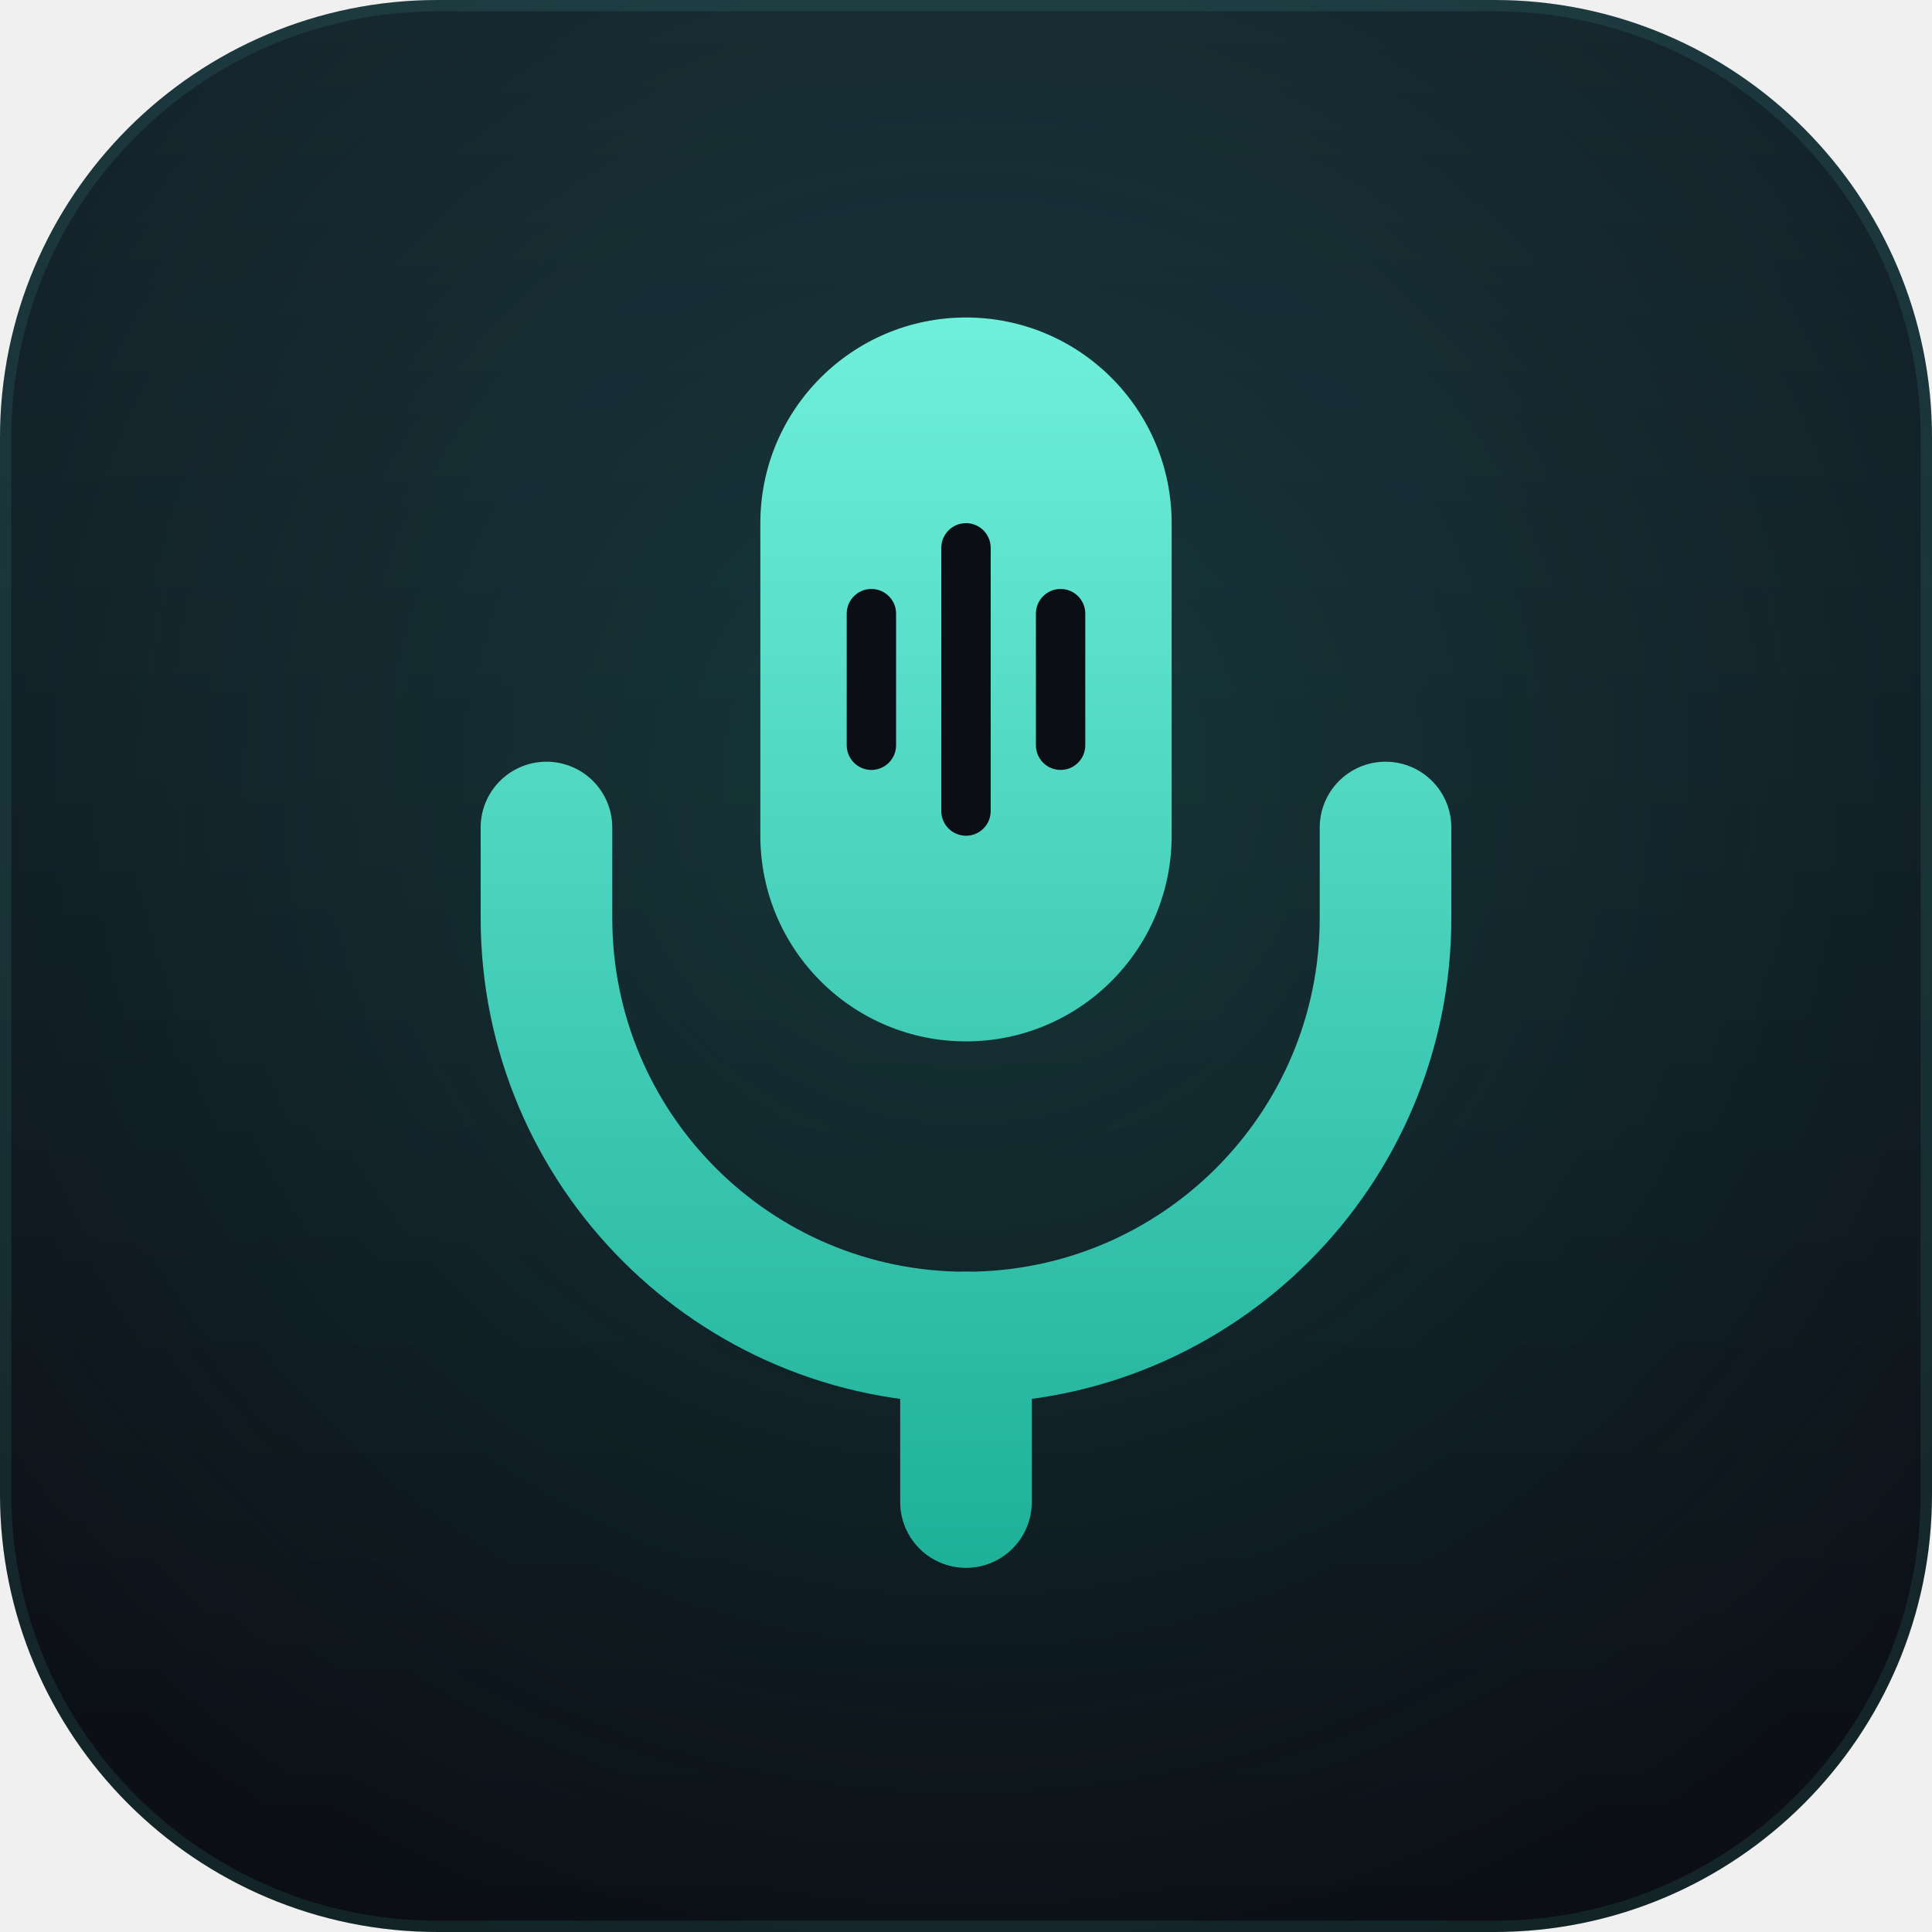
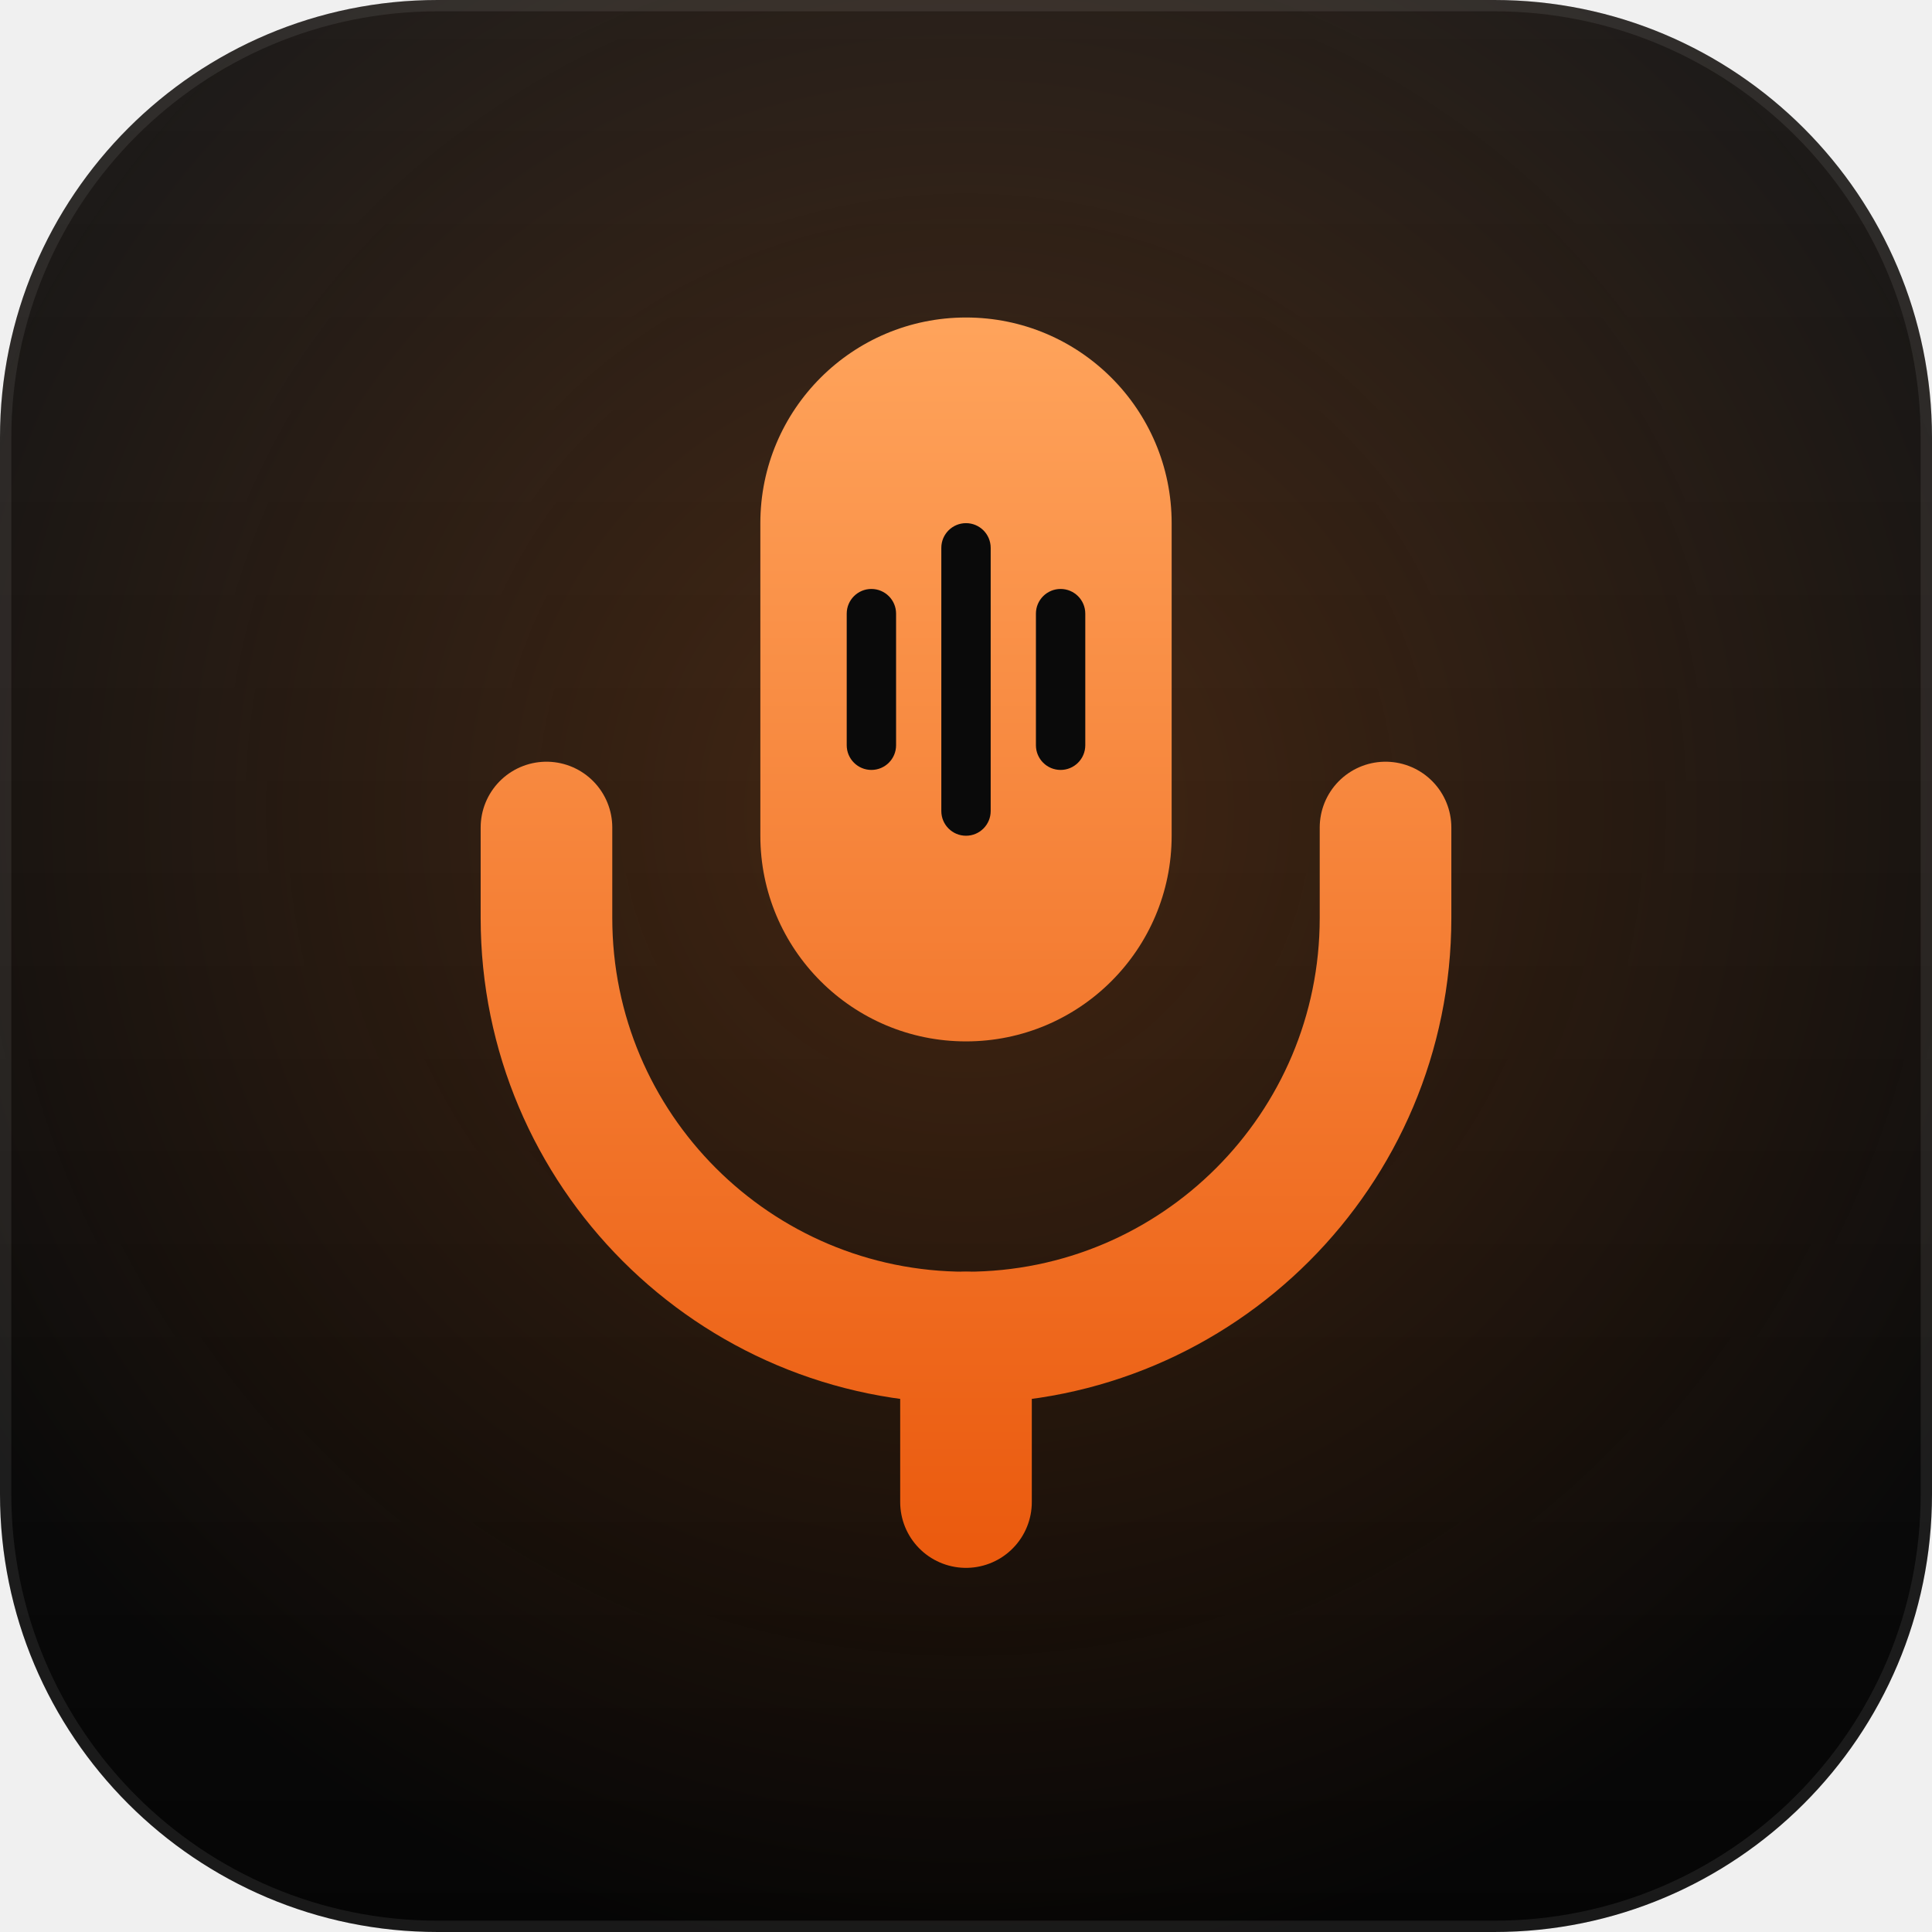
<svg xmlns="http://www.w3.org/2000/svg" viewBox="0 0 512 512" width="512" height="512">
  <defs>
    <linearGradient id="bg" x1="0" y1="0" x2="0" y2="1">
-       <stop offset="0" stop-color="#152029" />
-       <stop offset="1" stop-color="#0b0e14" />
+       <stop offset="0" stop-color="#1a1a1a" />
+       <stop offset="1" stop-color="#050505" />
    </linearGradient>
-     <radialGradient id="glow" cx="0.5" cy="0.4" r="0.65">
-       <stop offset="0" stop-color="#2dd4bf" stop-opacity="0.16" />
-       <stop offset="1" stop-color="#2dd4bf" stop-opacity="0" />
+     <radialGradient id="glow" cx="0.5" cy="0.42" r="0.6">
+       <stop offset="0" stop-color="#f97316" stop-opacity="0.22" />
+       <stop offset="1" stop-color="#f97316" stop-opacity="0" />
    </radialGradient>
    <linearGradient id="mic" x1="256" y1="96" x2="256" y2="408" gradientUnits="userSpaceOnUse">
-       <stop offset="0" stop-color="#6ff0dc" />
-       <stop offset="1" stop-color="#1caf98" />
+       <stop offset="0" stop-color="#ffa45c" />
+       <stop offset="1" stop-color="#ea580c" />
    </linearGradient>
  </defs>
  <rect width="512" height="512" rx="116" fill="url(#bg)" />
  <rect width="512" height="512" rx="116" fill="url(#glow)" />
-   <rect x="1.5" y="1.5" width="509" height="509" rx="114.5" fill="none" stroke="#5eead4" stroke-opacity="0.10" stroke-width="3" />
+   <rect x="1.5" y="1.5" width="509" height="509" rx="114.5" fill="none" stroke="#ffffff" stroke-opacity="0.08" stroke-width="3" />
  <g transform="translate(256 252) scale(1.09) translate(-256 -252)">
    <rect x="206" y="98" width="100" height="176" rx="50" fill="url(#mic)" />
-     <rect x="227" y="164" width="12" height="44" rx="6" fill="#0b0e14" />
-     <rect x="250" y="148" width="12" height="76" rx="6" fill="#0b0e14" />
-     <rect x="273" y="164" width="12" height="44" rx="6" fill="#0b0e14" />
+     <rect x="227" y="164" width="12" height="44" rx="6" fill="#0a0a0a" />
+     <rect x="250" y="148" width="12" height="76" rx="6" fill="#0a0a0a" />
+     <rect x="273" y="164" width="12" height="44" rx="6" fill="#0a0a0a" />
    <path d="M154 222v22a102 102 0 0 0 204 0v-22" fill="none" stroke="url(#mic)" stroke-width="32" stroke-linecap="round" />
    <path d="M256 346v40" fill="none" stroke="url(#mic)" stroke-width="32" stroke-linecap="round" />
  </g>
</svg>
